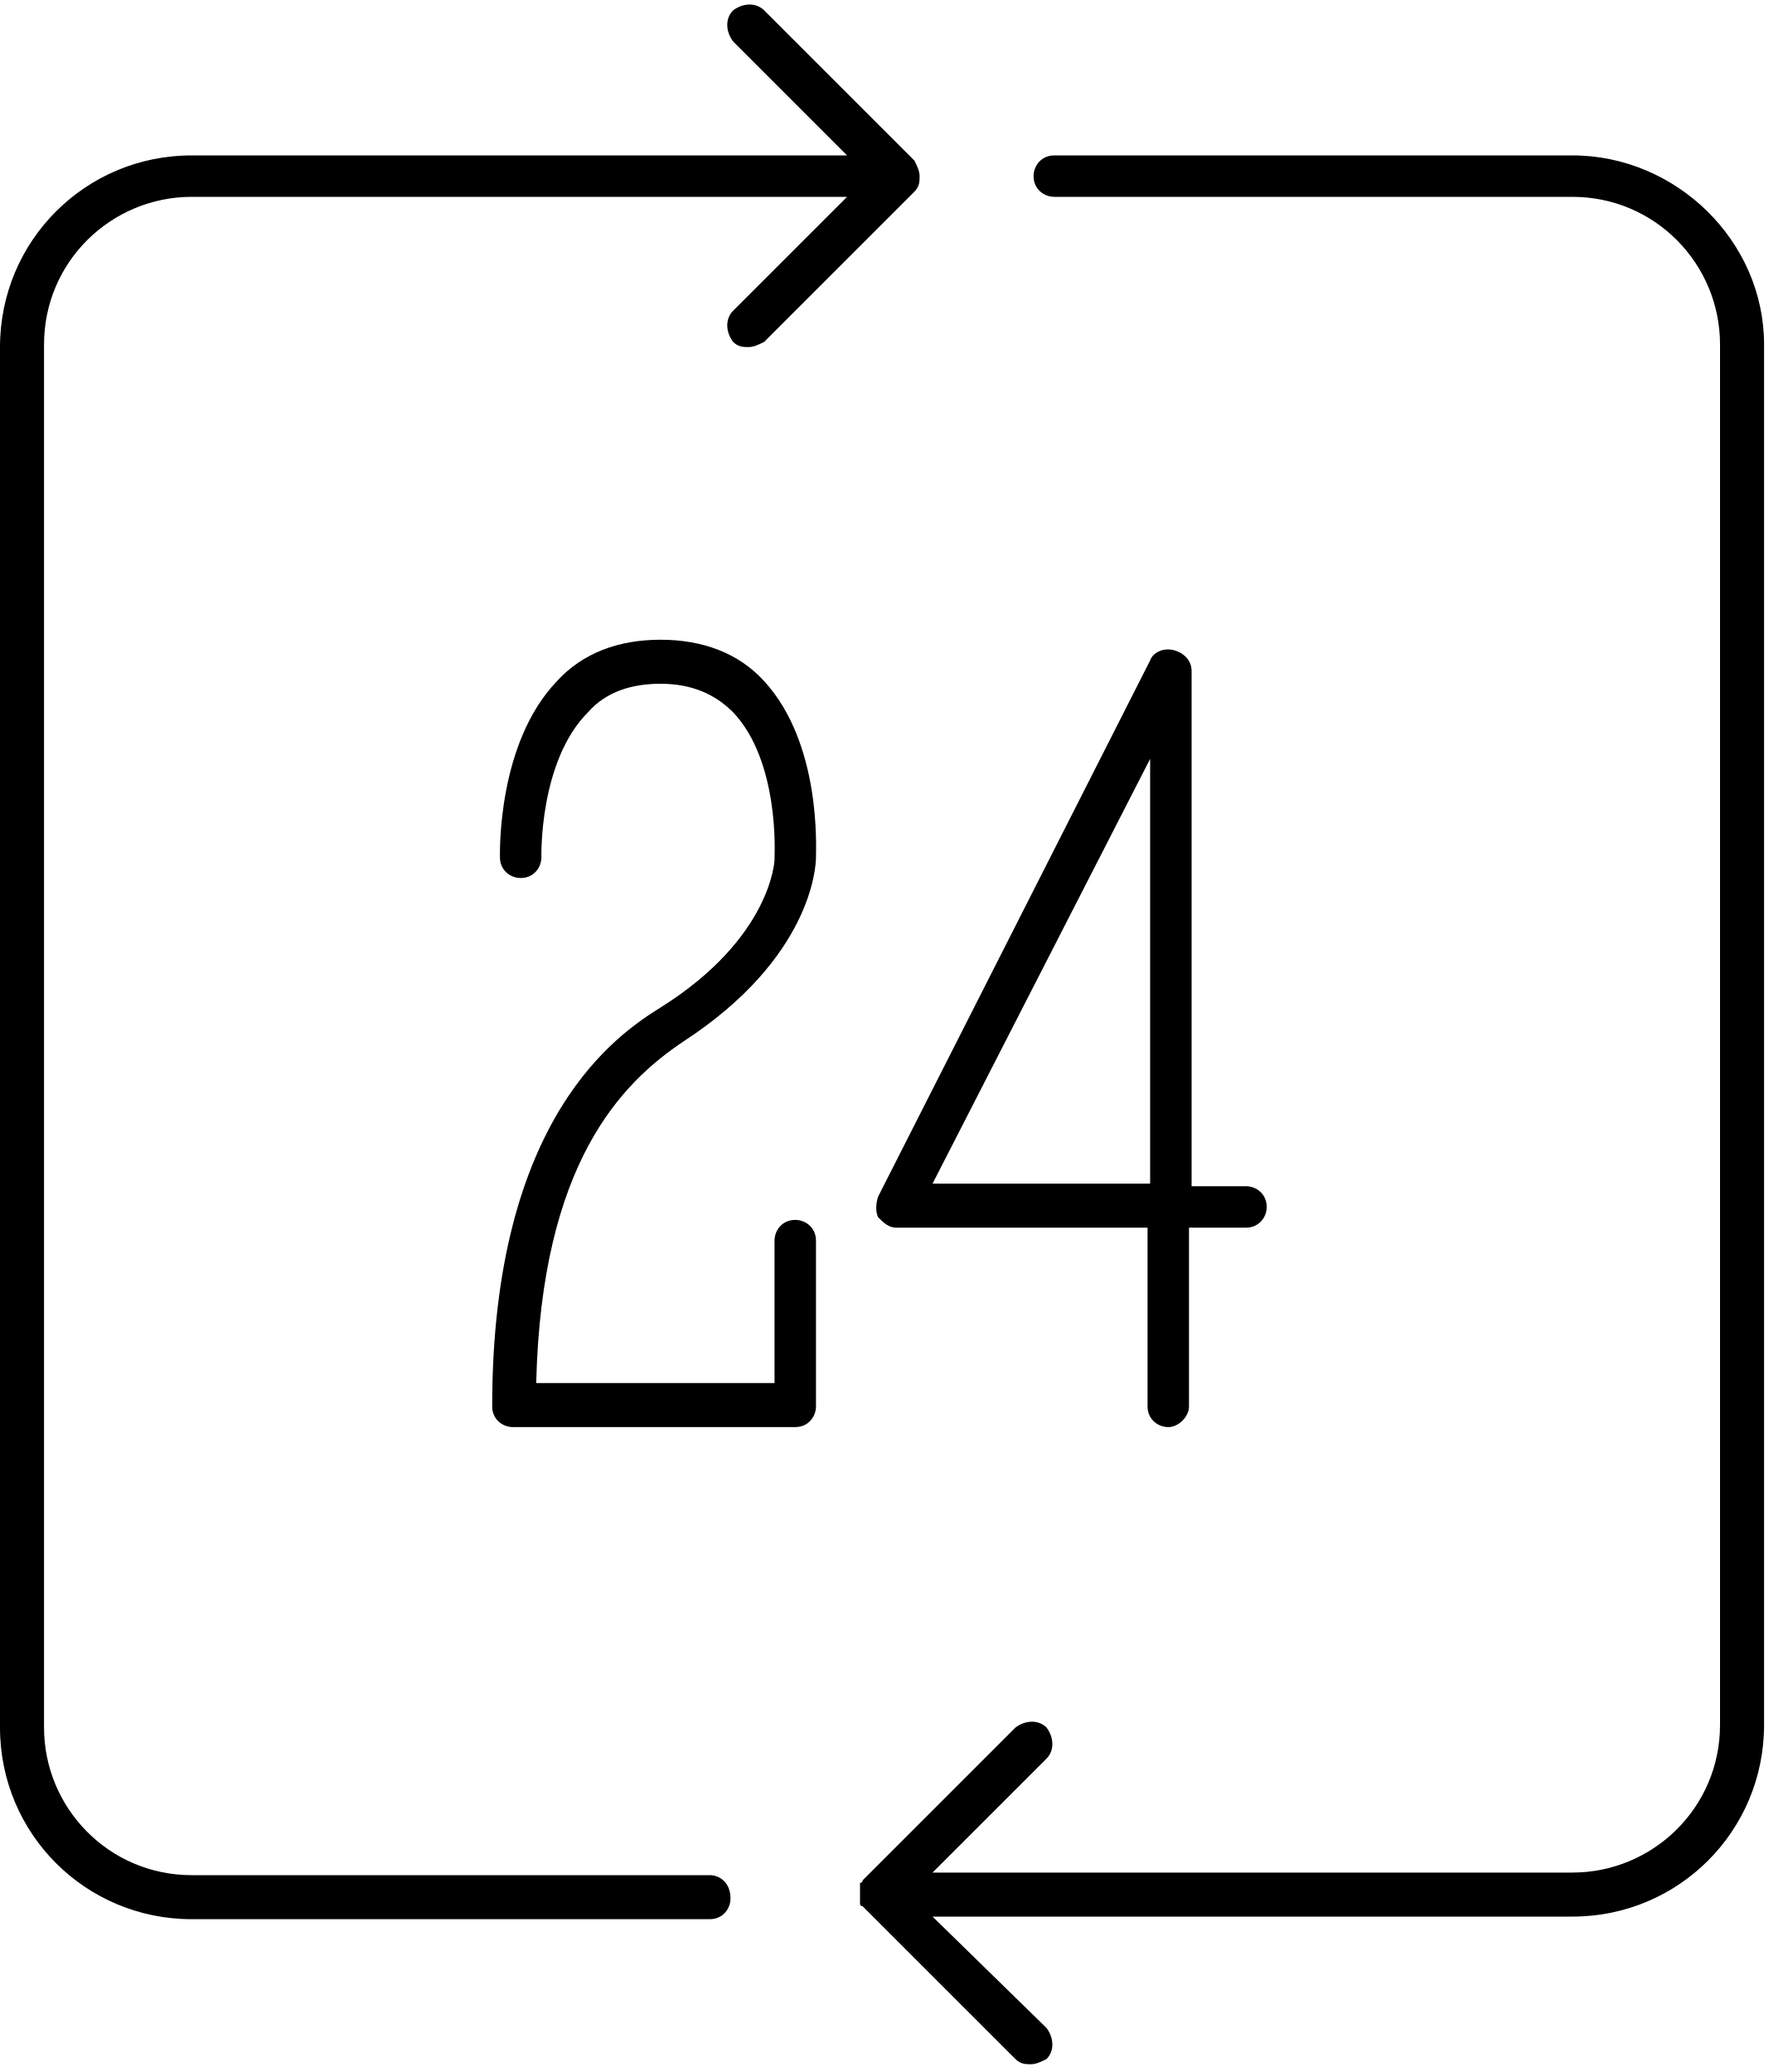
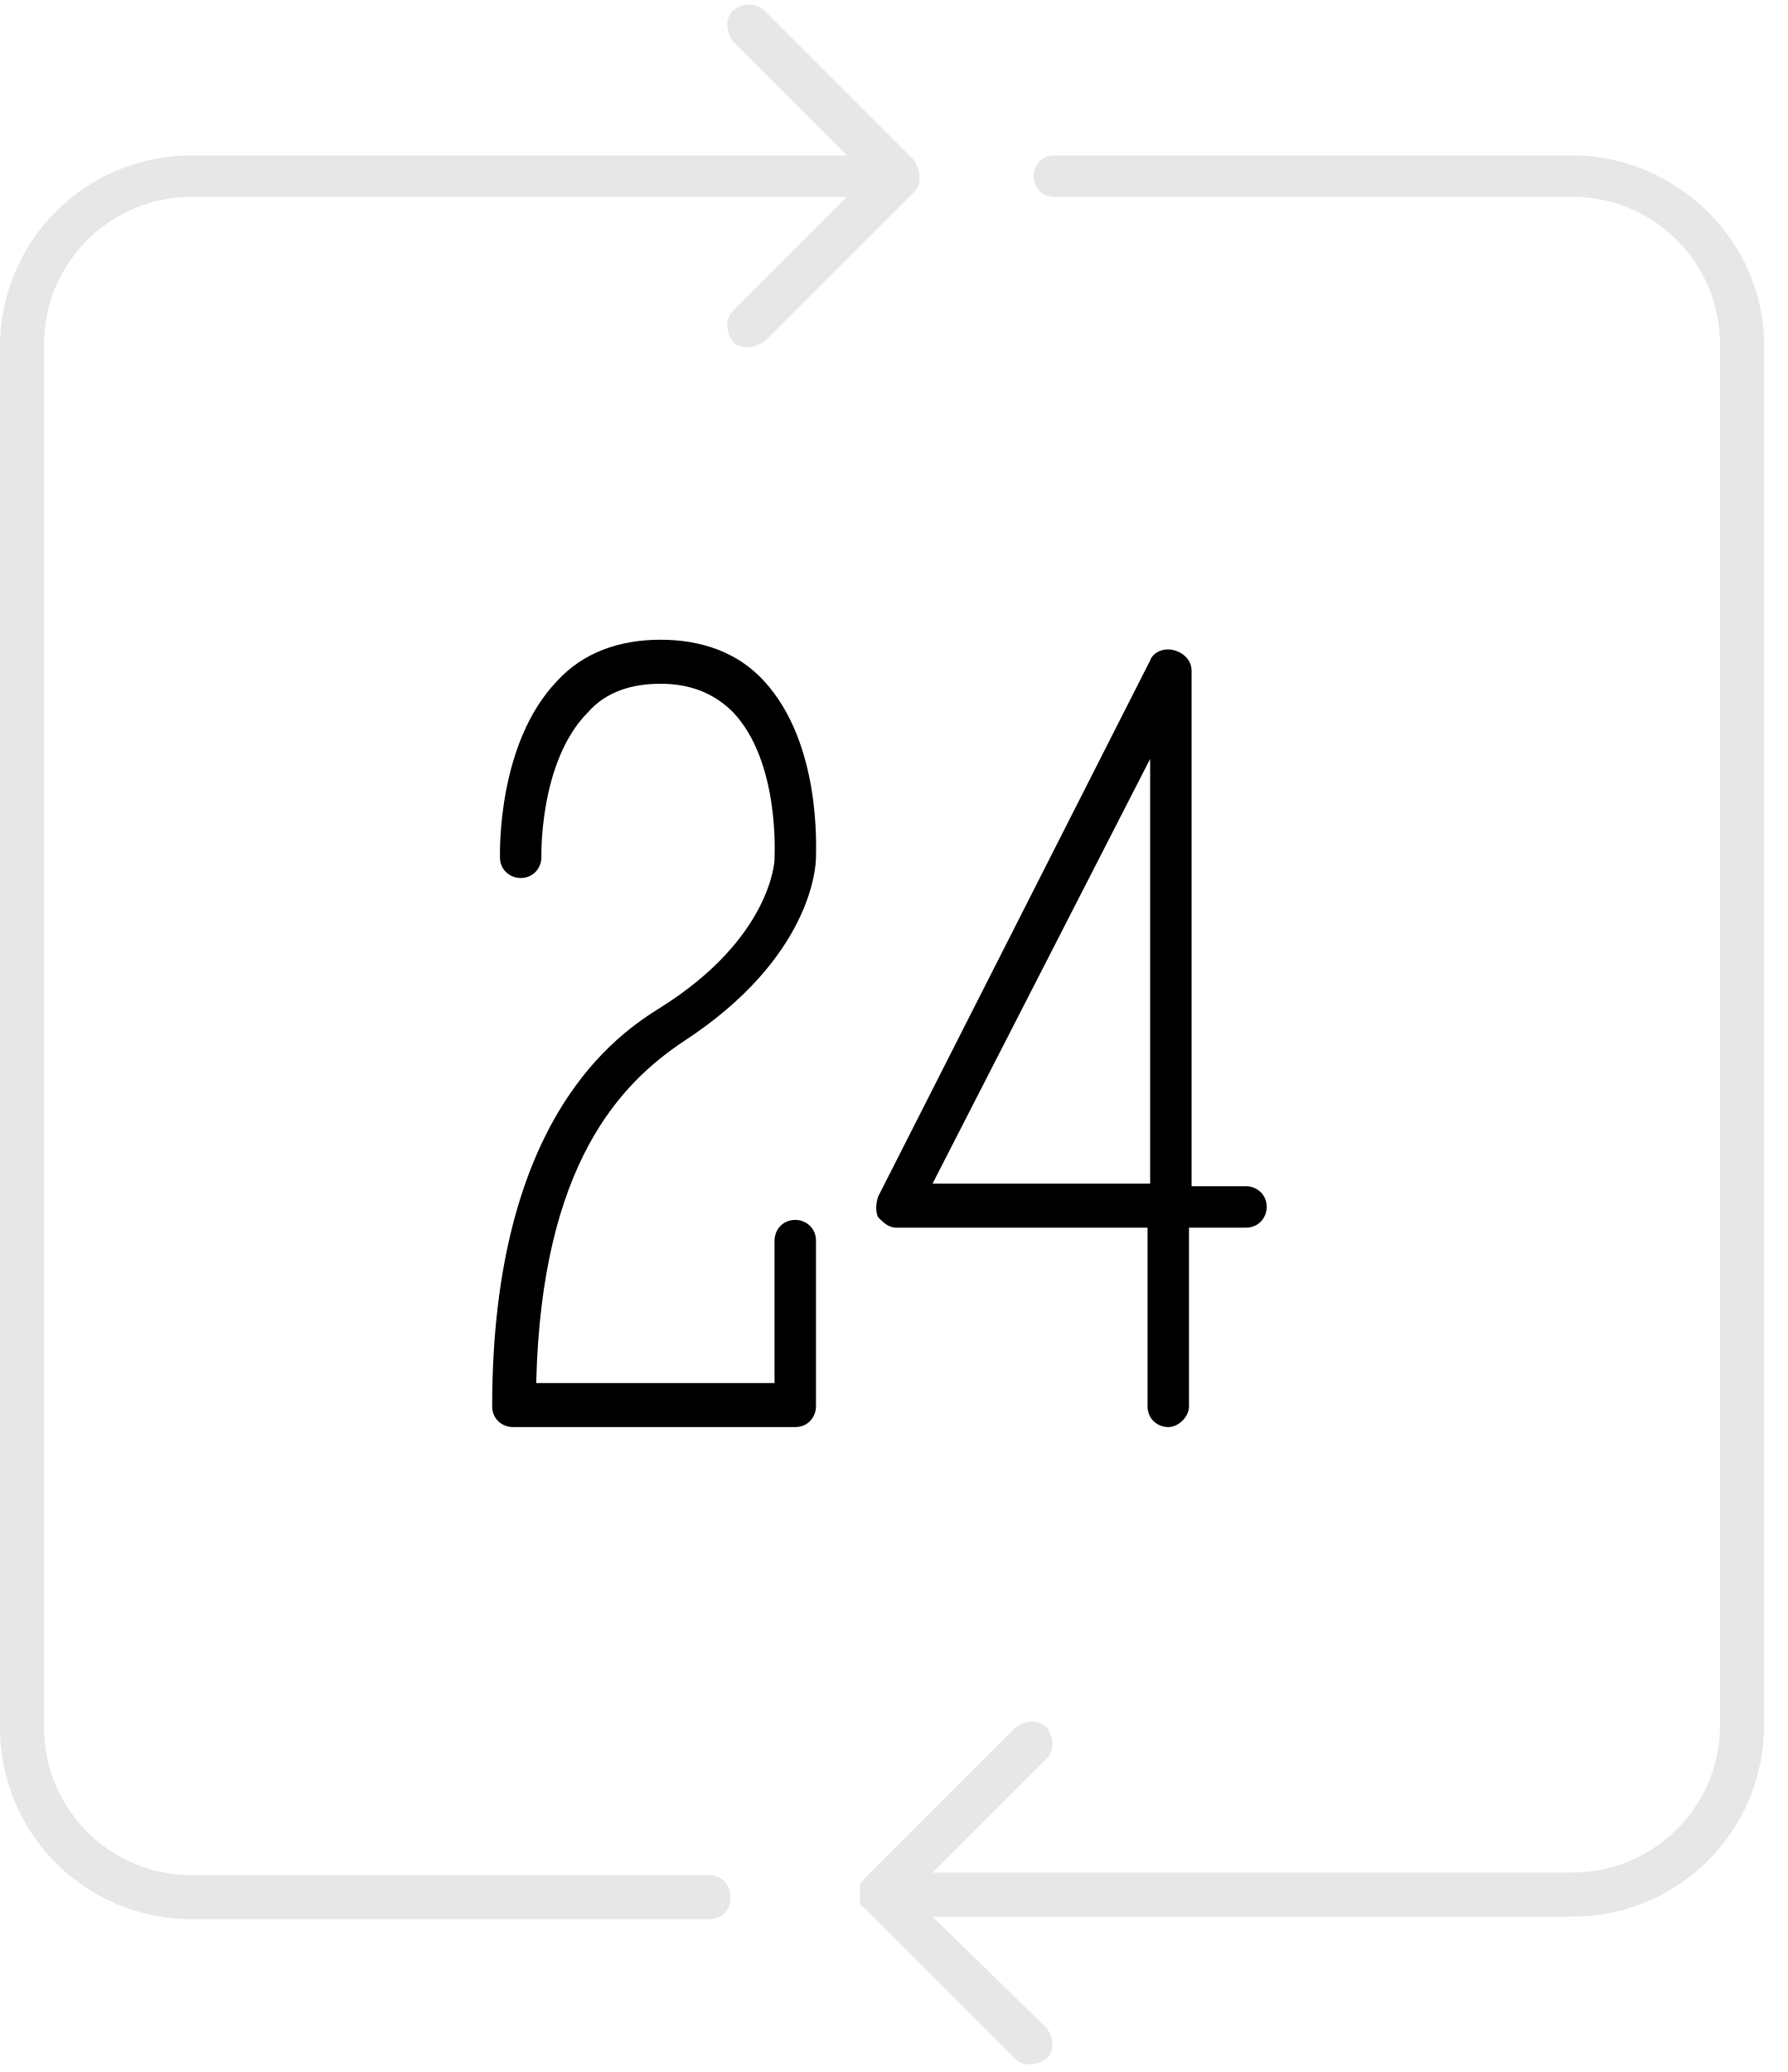
<svg xmlns="http://www.w3.org/2000/svg" width="69px" height="80px" viewBox="0 0 69 80" version="1.1">
  <defs />
  <g id="Page-1" stroke="none" stroke-width="1" fill="none" fill-rule="evenodd">
-     <g id="noun_177754_cc" fill="#000000" fill-rule="nonzero">
+     <g id="noun_177754_cc" fill-rule="nonzero">
      <g id="Group">
-         <path d="M27.4,72.4 L7.4,72.4 C4.2,72.4 1.7,69.8 1.7,66.7 L1.7,13.3 C1.7,10.1 4.3,7.6 7.4,7.6 L32.7,7.6 L28.3,12 C28,12.3 28,12.8 28.3,13.2 C28.5,13.4 28.7,13.4 28.9,13.4 C29.1,13.4 29.3,13.3 29.5,13.2 L35.3,7.4 C35.5,7.2 35.5,7 35.5,6.8 C35.5,6.6 35.4,6.4 35.3,6.2 L29.5,0.4 C29.2,0.1 28.7,0.1 28.3,0.4 C28,0.7 28,1.2 28.3,1.6 L32.7,6 L7.4,6 C3.3,6 -1.77635684e-15,9.3 -1.77635684e-15,13.4 L-1.77635684e-15,66.7 C-1.77635684e-15,70.8 3.3,74.1 7.4,74.1 L27.4,74.1 C27.9,74.1 28.2,73.7 28.2,73.3 C28.2,72.7 27.8,72.4 27.4,72.4 Z" id="Shape" />
-         <path d="M60.7,6 L40.7,6 C40.2,6 39.9,6.4 39.9,6.8 C39.9,7.3 40.3,7.6 40.7,7.6 L60.7,7.6 C63.9,7.6 66.4,10.2 66.4,13.3 L66.4,66.6 C66.4,69.8 63.8,72.3 60.7,72.3 L36,72.3 L40.4,67.9 C40.7,67.6 40.7,67.1 40.4,66.7 C40.1,66.4 39.6,66.4 39.2,66.7 L33.4,72.5 C33.4,72.5 33.4,72.5 33.4,72.5 C33.4,72.5 33.3,72.6 33.3,72.6 C33.3,72.6 33.3,72.6 33.3,72.6 C33.3,72.6 33.3,72.7 33.2,72.7 C33.2,72.7 33.2,72.7 33.2,72.8 C33.2,72.8 33.2,72.9 33.2,72.9 C33.2,73 33.2,73 33.2,73.1 C33.2,73.2 33.2,73.2 33.2,73.3 C33.2,73.3 33.2,73.4 33.2,73.4 C33.2,73.4 33.2,73.4 33.2,73.5 C33.2,73.5 33.2,73.6 33.3,73.6 C33.3,73.6 33.3,73.6 33.3,73.6 C33.3,73.6 33.4,73.7 33.4,73.7 C33.4,73.7 33.4,73.7 33.4,73.7 L39.2,79.5 C39.4,79.7 39.6,79.7 39.8,79.7 C40,79.7 40.2,79.6 40.4,79.5 C40.7,79.2 40.7,78.7 40.4,78.3 L36,74 L60.7,74 C64.8,74 68.1,70.7 68.1,66.6 L68.1,13.3 C68.1,9.3 64.7,6 60.7,6 Z" id="Shape" />
-         <path d="M26.4,40.2 C31.3,37 31.5,33.5 31.5,33.1 C31.5,32.7 31.7,28.7 29.5,26.3 C28.5,25.2 27.1,24.7 25.5,24.7 C23.9,24.7 22.5,25.2 21.5,26.3 C19.2,28.7 19.3,32.9 19.3,33.1 C19.3,33.6 19.7,33.9 20.1,33.9 C20.6,33.9 20.9,33.5 20.9,33.1 C20.9,33.1 20.8,29.4 22.7,27.5 C23.4,26.7 24.4,26.4 25.5,26.4 C26.7,26.4 27.6,26.8 28.3,27.5 C30.1,29.4 29.9,33 29.9,33.1 C29.9,33.1 29.9,33.1 29.9,33.2 C29.9,33.2 29.8,36.2 25.5,38.9 C23.9,39.9 19,43.1 19,54.3 C19,54.8 19.4,55.1 19.8,55.1 L30.7,55.1 C31.2,55.1 31.5,54.7 31.5,54.3 L31.5,47.9 C31.5,47.4 31.1,47.1 30.7,47.1 C30.2,47.1 29.9,47.5 29.9,47.9 L29.9,53.4 L20.7,53.4 C20.9,44.9 24,41.8 26.4,40.2 Z" id="Shape" />
-         <path d="M45.3,25.1 C44.9,25 44.5,25.2 44.4,25.5 L33.9,46.2 C33.8,46.5 33.8,46.8 33.9,47 C34.1,47.2 34.3,47.4 34.6,47.4 L44.3,47.4 L44.3,54.3 C44.3,54.8 44.7,55.1 45.1,55.1 C45.5,55.1 45.9,54.7 45.9,54.3 L45.9,47.4 L48.1,47.4 C48.6,47.4 48.9,47 48.9,46.6 C48.9,46.1 48.5,45.8 48.1,45.8 L46,45.8 L46,25.9 C46,25.5 45.7,25.2 45.3,25.1 Z M44.3,45.7 L36,45.7 L44.4,29.3 L44.4,45.7 L44.3,45.7 Z" id="Shape" />
+         <path d="M27.4,72.4 L7.4,72.4 C4.2,72.4 1.7,69.8 1.7,66.7 L1.7,13.3 C1.7,10.1 4.3,7.6 7.4,7.6 L32.7,7.6 L28.3,12 C28,12.3 28,12.8 28.3,13.2 C28.5,13.4 28.7,13.4 28.9,13.4 C29.1,13.4 29.3,13.3 29.5,13.2 L35.3,7.4 C35.5,7.2 35.5,7 35.5,6.8 C35.5,6.6 35.4,6.4 35.3,6.2 L29.5,0.4 C29.2,0.1 28.7,0.1 28.3,0.4 C28,0.7 28,1.2 28.3,1.6 L32.7,6 L7.4,6 C3.3,6 -1.77635684e-15,9.3 -1.77635684e-15,13.4 L-1.77635684e-15,66.7 C-1.77635684e-15,70.8 3.3,74.1 7.4,74.1 L27.4,74.1 C27.9,74.1 28.2,73.7 28.2,73.3 C28.2,72.7 27.8,72.4 27.4,72.4 Z" id="Shape" fill="#E7E7E7" />
+         <path d="M60.7,6 L40.7,6 C40.2,6 39.9,6.4 39.9,6.8 C39.9,7.3 40.3,7.6 40.7,7.6 L60.7,7.6 C63.9,7.6 66.4,10.2 66.4,13.3 L66.4,66.6 C66.4,69.8 63.8,72.3 60.7,72.3 L36,72.3 L40.4,67.9 C40.7,67.6 40.7,67.1 40.4,66.7 C40.1,66.4 39.6,66.4 39.2,66.7 L33.4,72.5 C33.4,72.5 33.4,72.5 33.4,72.5 C33.4,72.5 33.3,72.6 33.3,72.6 C33.3,72.6 33.3,72.6 33.3,72.6 C33.3,72.6 33.3,72.7 33.2,72.7 C33.2,72.7 33.2,72.7 33.2,72.8 C33.2,72.8 33.2,72.9 33.2,72.9 C33.2,73 33.2,73 33.2,73.1 C33.2,73.2 33.2,73.2 33.2,73.3 C33.2,73.3 33.2,73.4 33.2,73.4 C33.2,73.4 33.2,73.4 33.2,73.5 C33.2,73.5 33.2,73.6 33.3,73.6 C33.3,73.6 33.3,73.6 33.3,73.6 C33.3,73.6 33.4,73.7 33.4,73.7 C33.4,73.7 33.4,73.7 33.4,73.7 L39.2,79.5 C39.4,79.7 39.6,79.7 39.8,79.7 C40,79.7 40.2,79.6 40.4,79.5 C40.7,79.2 40.7,78.7 40.4,78.3 L36,74 L60.7,74 C64.8,74 68.1,70.7 68.1,66.6 L68.1,13.3 C68.1,9.3 64.7,6 60.7,6 Z" id="Shape" fill="#E7E7E7" />
+         <path d="M26.4,40.2 C31.3,37 31.5,33.5 31.5,33.1 C31.5,32.7 31.7,28.7 29.5,26.3 C28.5,25.2 27.1,24.7 25.5,24.7 C23.9,24.7 22.5,25.2 21.5,26.3 C19.2,28.7 19.3,32.9 19.3,33.1 C19.3,33.6 19.7,33.9 20.1,33.9 C20.6,33.9 20.9,33.5 20.9,33.1 C20.9,33.1 20.8,29.4 22.7,27.5 C23.4,26.7 24.4,26.4 25.5,26.4 C26.7,26.4 27.6,26.8 28.3,27.5 C30.1,29.4 29.9,33 29.9,33.1 C29.9,33.1 29.9,33.1 29.9,33.2 C29.9,33.2 29.8,36.2 25.5,38.9 C23.9,39.9 19,43.1 19,54.3 C19,54.8 19.4,55.1 19.8,55.1 L30.7,55.1 C31.2,55.1 31.5,54.7 31.5,54.3 L31.5,47.9 C31.5,47.4 31.1,47.1 30.7,47.1 C30.2,47.1 29.9,47.5 29.9,47.9 L29.9,53.4 L20.7,53.4 C20.9,44.9 24,41.8 26.4,40.2 Z" id="Shape" fill="#000000" />
+         <path d="M45.3,25.1 C44.9,25 44.5,25.2 44.4,25.5 L33.9,46.2 C33.8,46.5 33.8,46.8 33.9,47 C34.1,47.2 34.3,47.4 34.6,47.4 L44.3,47.4 L44.3,54.3 C44.3,54.8 44.7,55.1 45.1,55.1 C45.5,55.1 45.9,54.7 45.9,54.3 L45.9,47.4 L48.1,47.4 C48.6,47.4 48.9,47 48.9,46.6 C48.9,46.1 48.5,45.8 48.1,45.8 L46,45.8 L46,25.9 C46,25.5 45.7,25.2 45.3,25.1 Z M44.3,45.7 L36,45.7 L44.4,29.3 L44.4,45.7 L44.3,45.7 Z" id="Shape" fill="#000000" />
      </g>
    </g>
  </g>
</svg>
